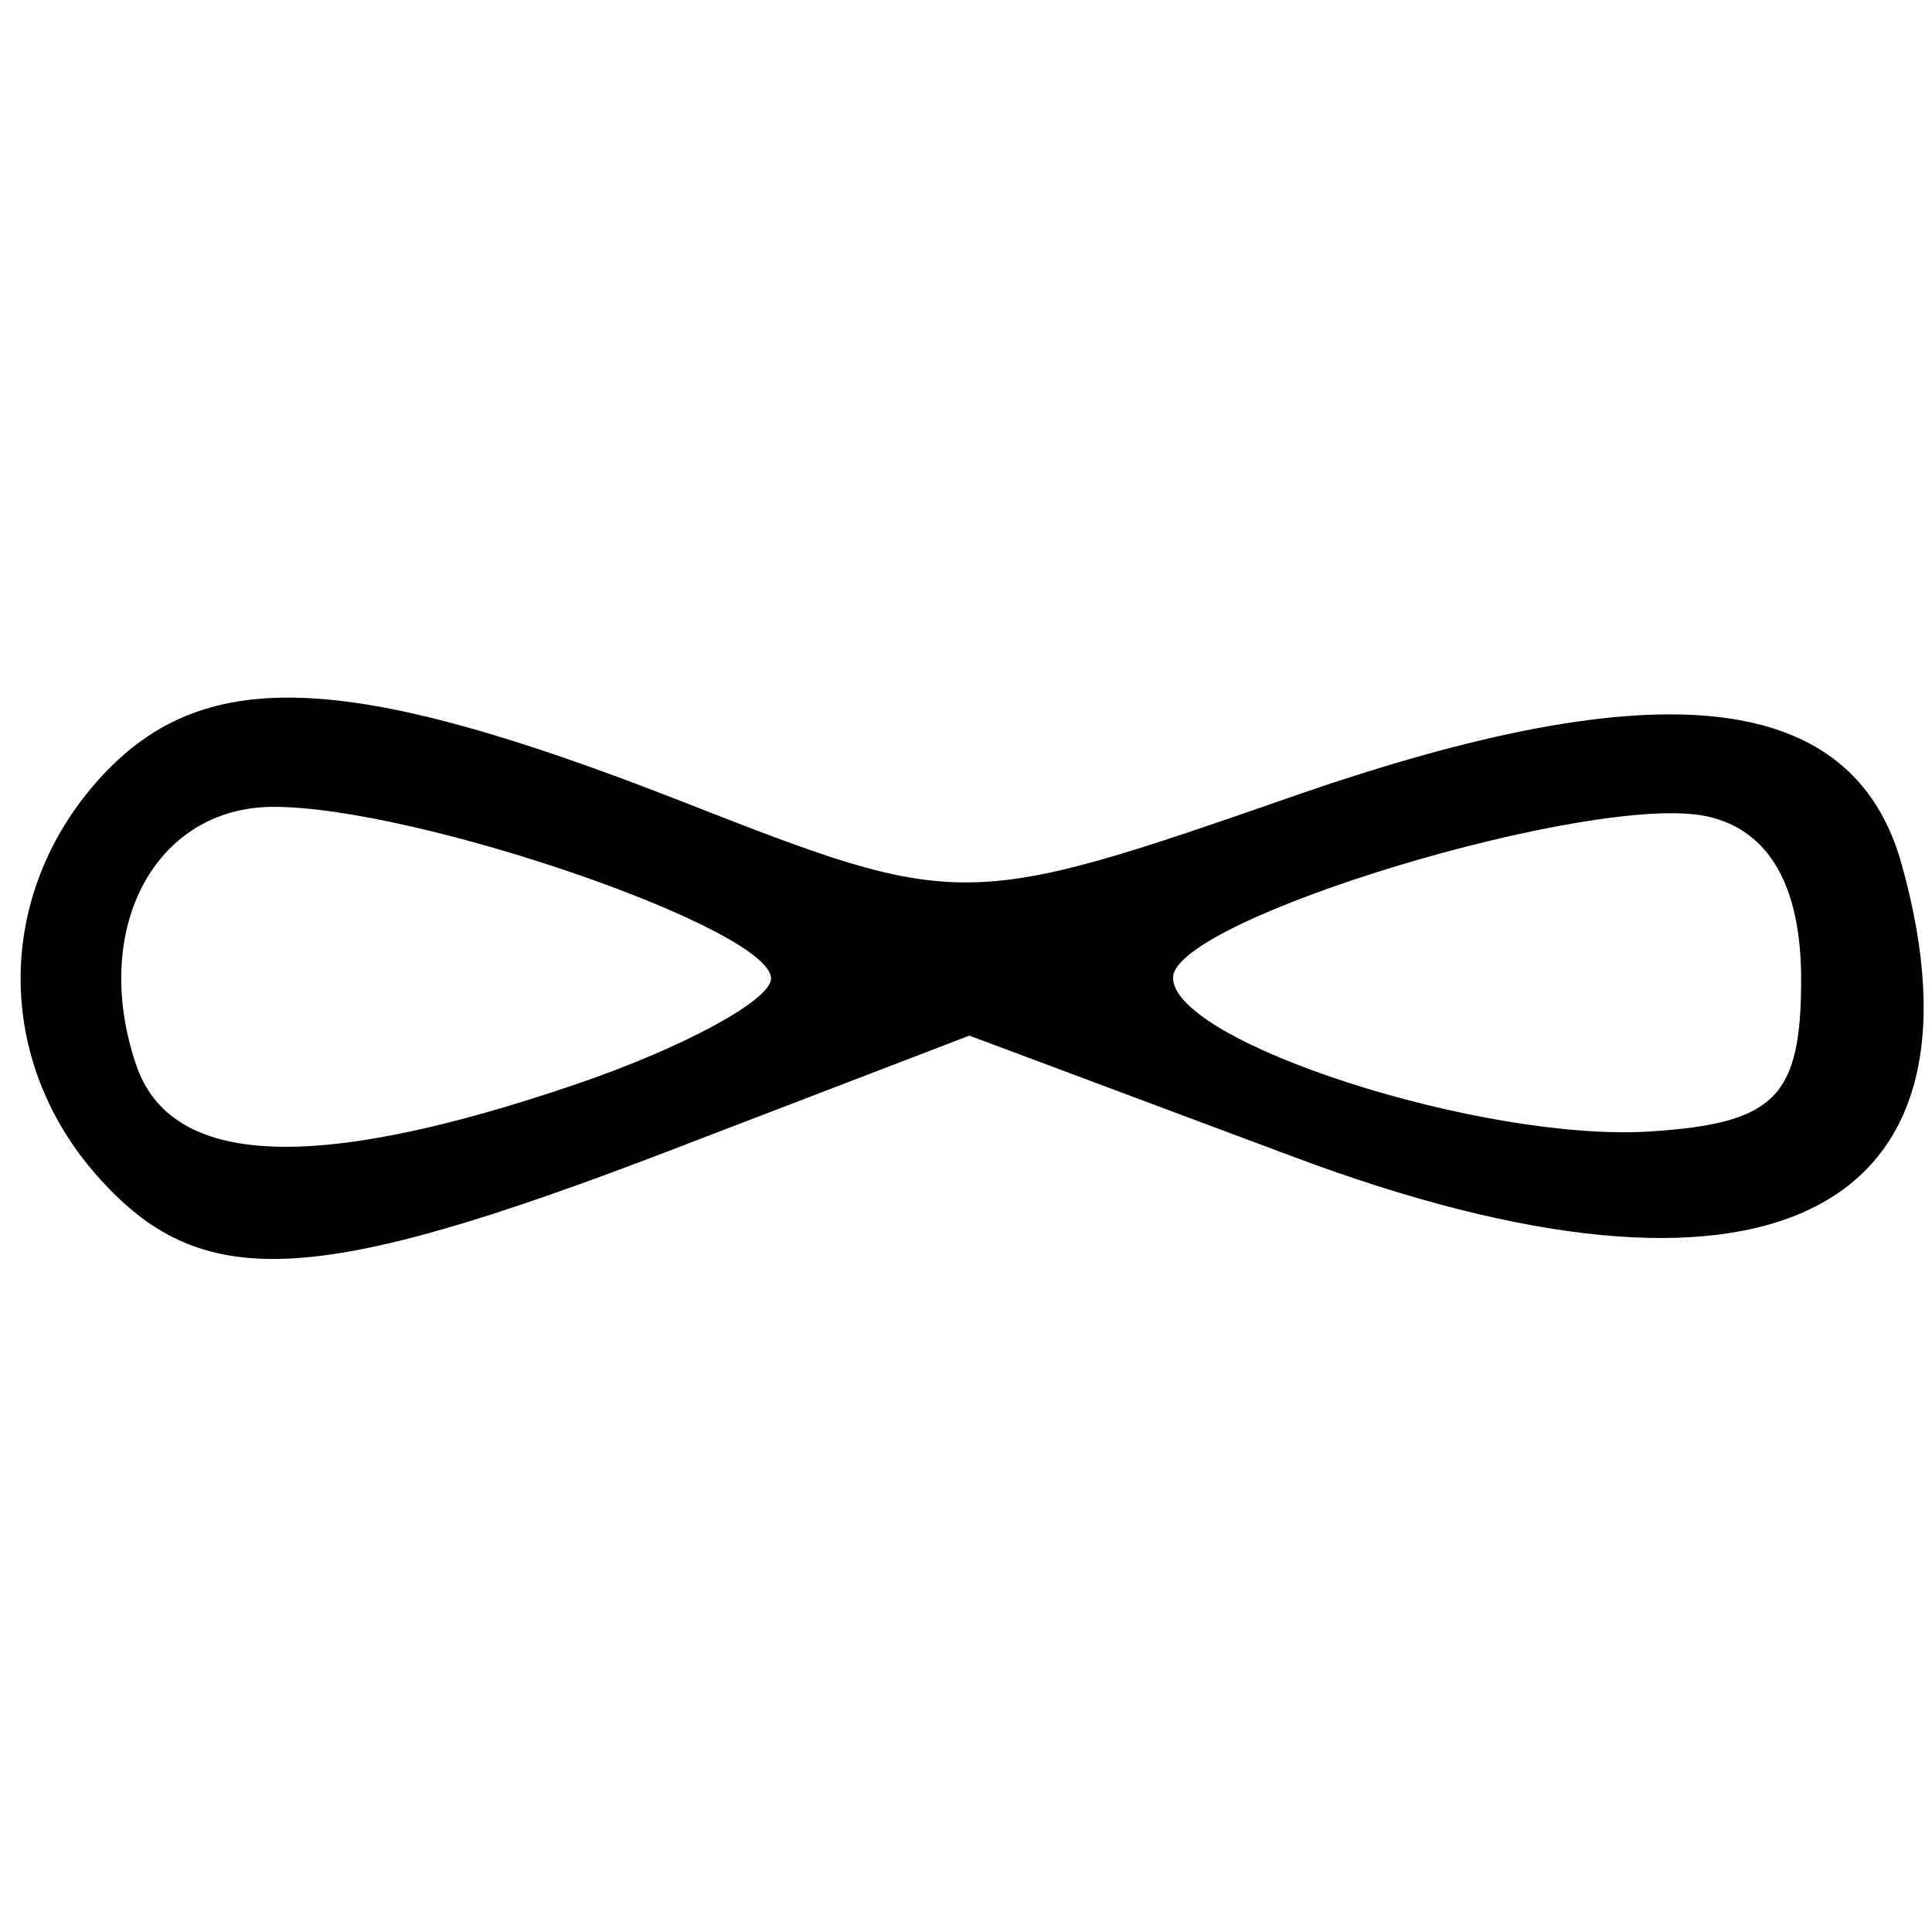
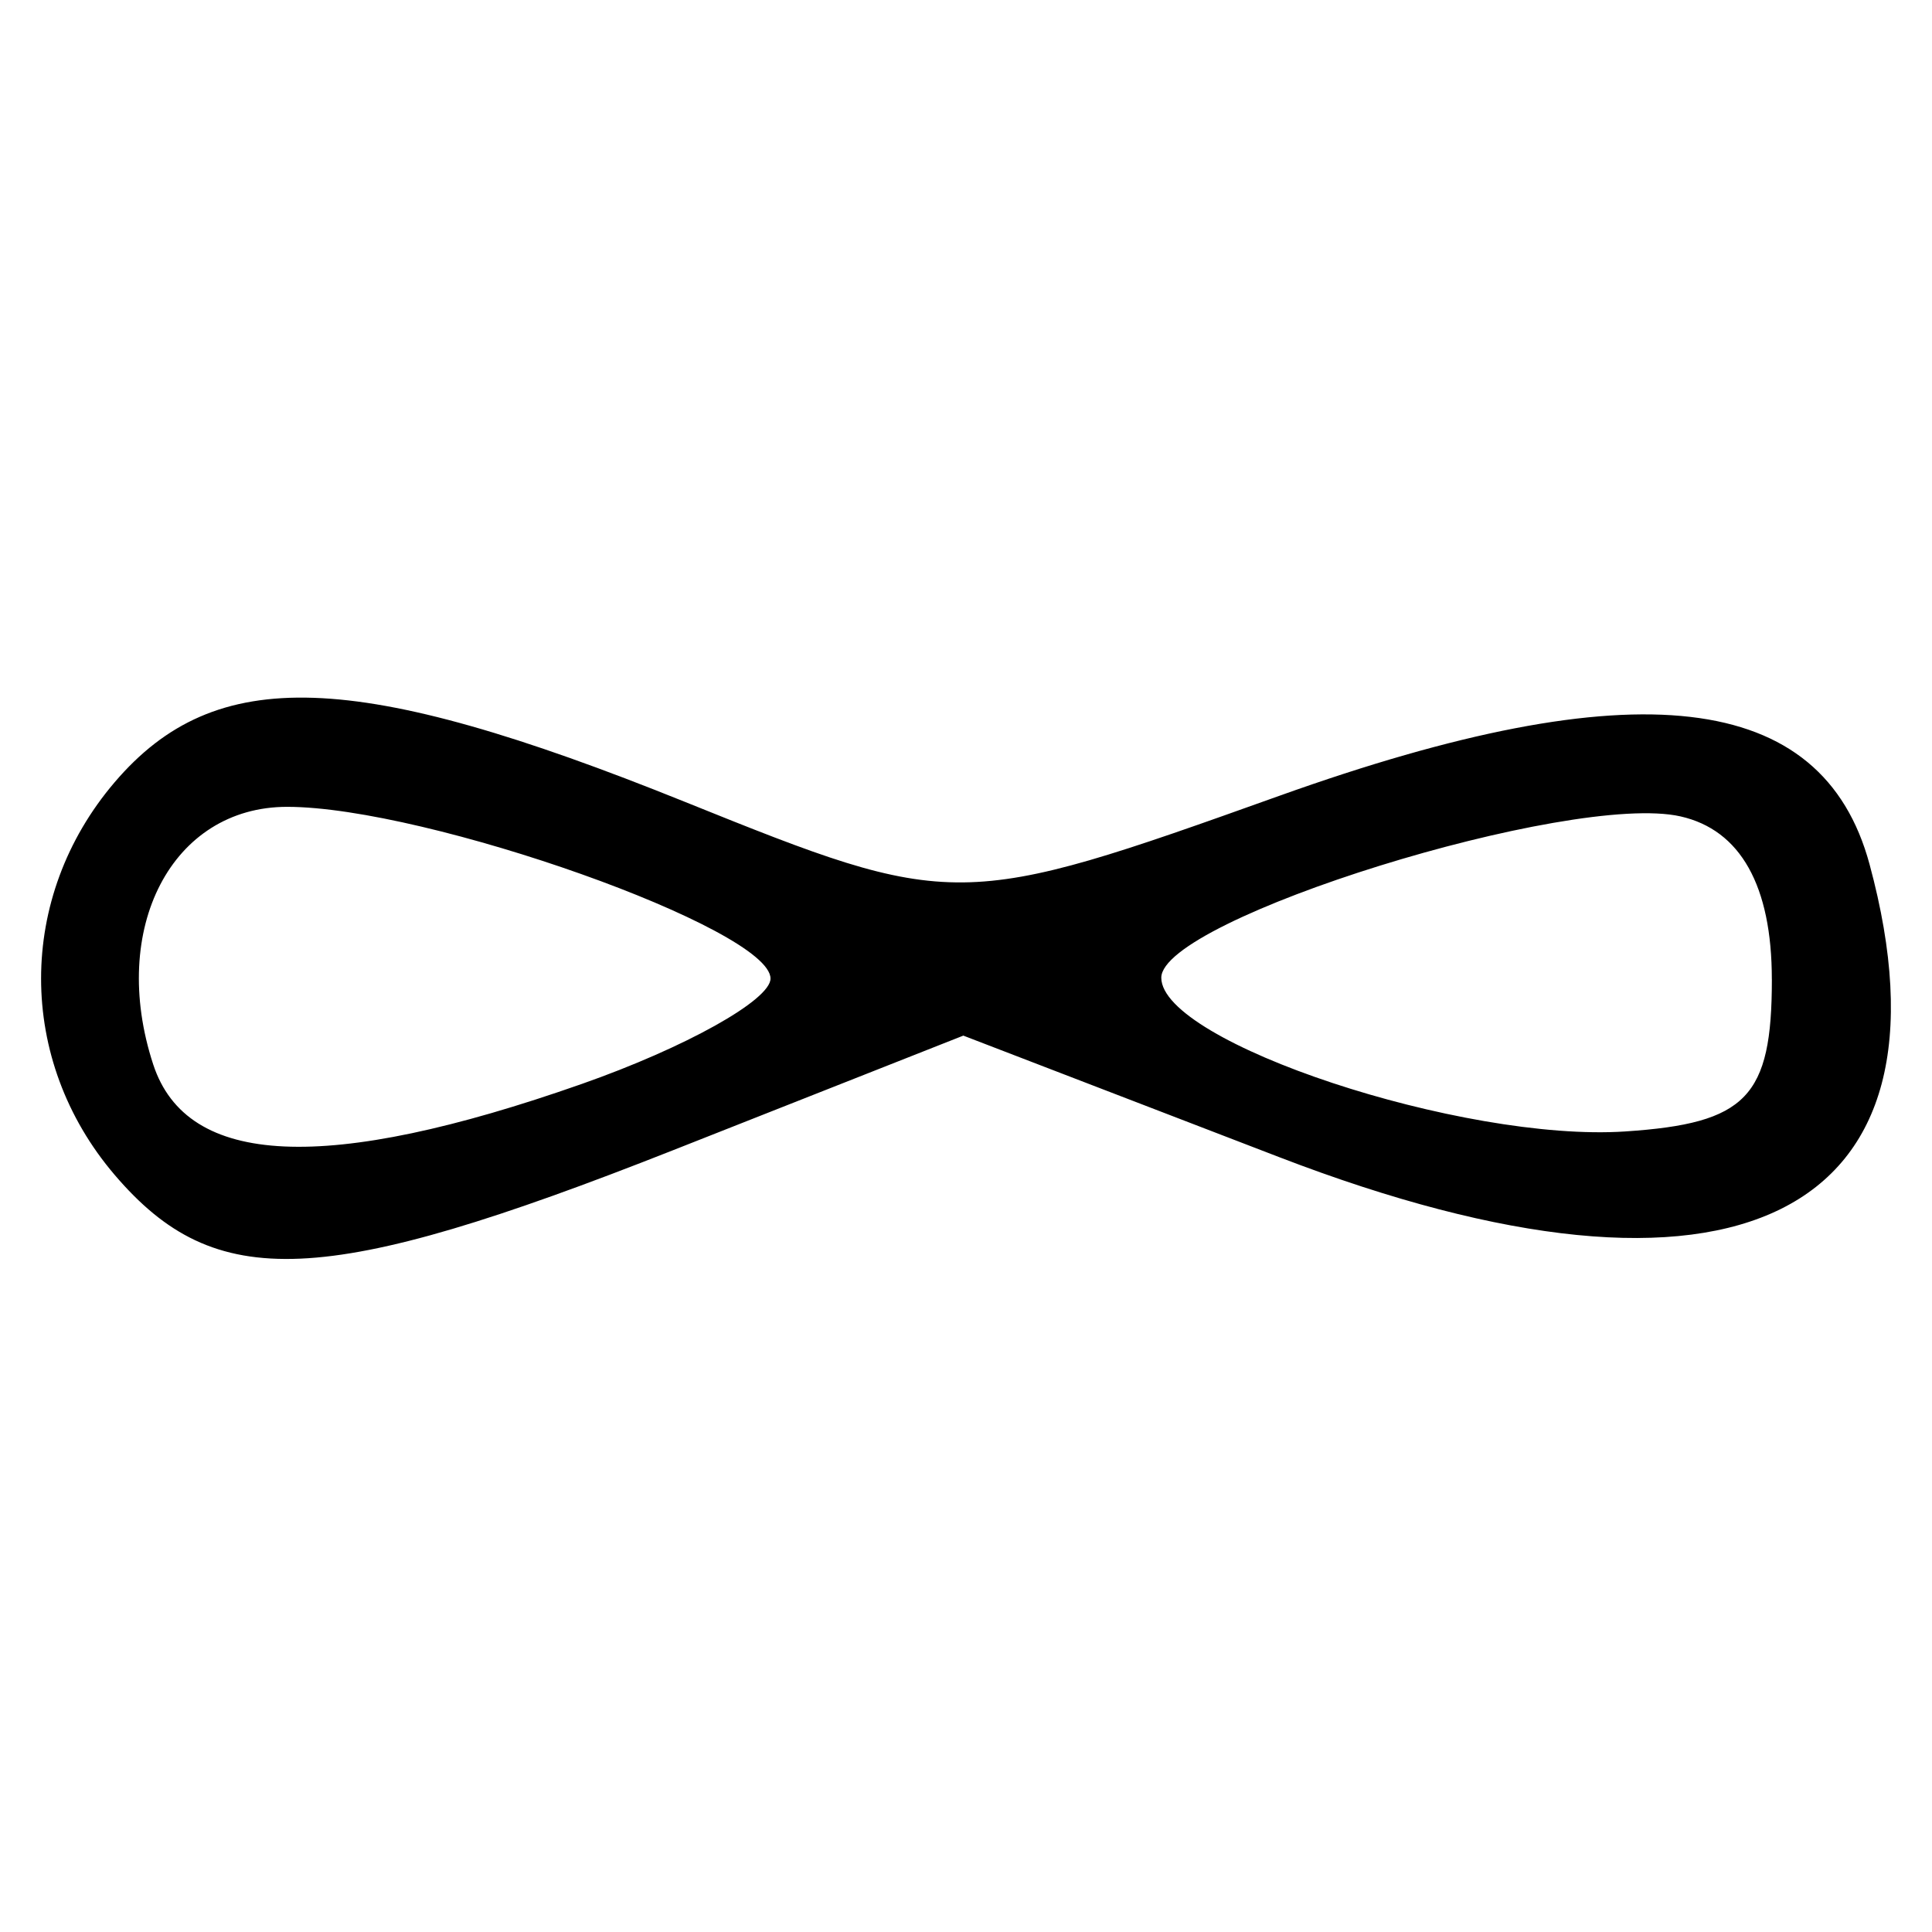
<svg xmlns="http://www.w3.org/2000/svg" xml:space="preserve" width="60px" height="60px" style="shape-rendering:geometricPrecision; text-rendering:geometricPrecision; image-rendering:optimizeQuality; fill-rule:evenodd; clip-rule:evenodd" viewBox="0 0 60 60" id="svg2" version="1.1">
+   <defs id="defs8" />
  <line style="stroke:param(outline) #ffffff; fill:param(outline) #ffffff" id="line10" y2="52.242" x2="59.876" y1="7.768" x1="0.262" class="fil0 str0" />
  <line style="stroke:param(outline) #ffffff; fill:param(outline) #ffffff" id="line12" y2="52.306" x2="0.23" y1="7.625" x1="59.877" class="fil0 str0" />
-   <path id="path3338" d="m 2.989,36.485 c -3.132,-3.568 -3.132,-8.622 0,-12.19 3.224,-3.673 7.678,-3.525 18.22,0.607 8.593,3.368 8.775,3.366 18.992,-0.187 11.382,-3.958 17.35,-3.286 18.857,2.124 3.058,10.976 -4.318,14.536 -18.856,9.099 l -10.098,-3.776 -9.273,3.559 C 9.655,40.01 6.213,40.157 2.989,36.485 z M 17.912,33.664 c 3.318,-1.133 6.033,-2.606 6.033,-3.274 0,-1.543 -10.977,-5.333 -15.445,-5.333 -3.68,0 -5.7,3.777 -4.277,8 1.077,3.197 5.526,3.394 13.69,0.607 z M 55.936,30.414 c 0,-2.904 -1.001,-4.64 -2.918,-5.06 -3.504,-0.769 -16.589,3.183 -16.589,5.01 0,2.01 9.629,5.111 14.825,4.774 3.875,-0.251 4.682,-1.065 4.682,-4.724 z" style="stroke:param(outline) #ffffff; fill:param(outline) #ffffff" />
+   <path style="fill:param(outline) #ffffff" id="path3338" d="m 3.559,36.485 c -3.044,-3.568 -3.044,-8.622 0,-12.19 3.134,-3.673 7.464,-3.525 17.71,0.607 8.353,3.368 8.53,3.366 18.461,-0.187 11.064,-3.958 16.865,-3.286 18.33,2.124 2.973,10.976 -4.198,14.536 -18.328,9.099 l -9.815,-3.776 -9.014,3.559 C 10.038,40.01 6.692,40.157 3.559,36.485 z M 18.065,33.664 c 3.225,-1.133 5.864,-2.606 5.864,-3.274 0,-1.543 -10.67,-5.333 -15.013,-5.333 -3.578,0 -5.541,3.777 -4.158,8 1.047,3.197 5.371,3.394 13.307,0.607 z M 55.026,30.414 c 0,-2.904 -0.973,-4.64 -2.836,-5.06 -3.406,-0.769 -16.125,3.183 -16.125,5.01 0,2.01 9.359,5.111 14.411,4.774 3.767,-0.251 4.551,-1.065 4.551,-4.724 z" />
</svg>
